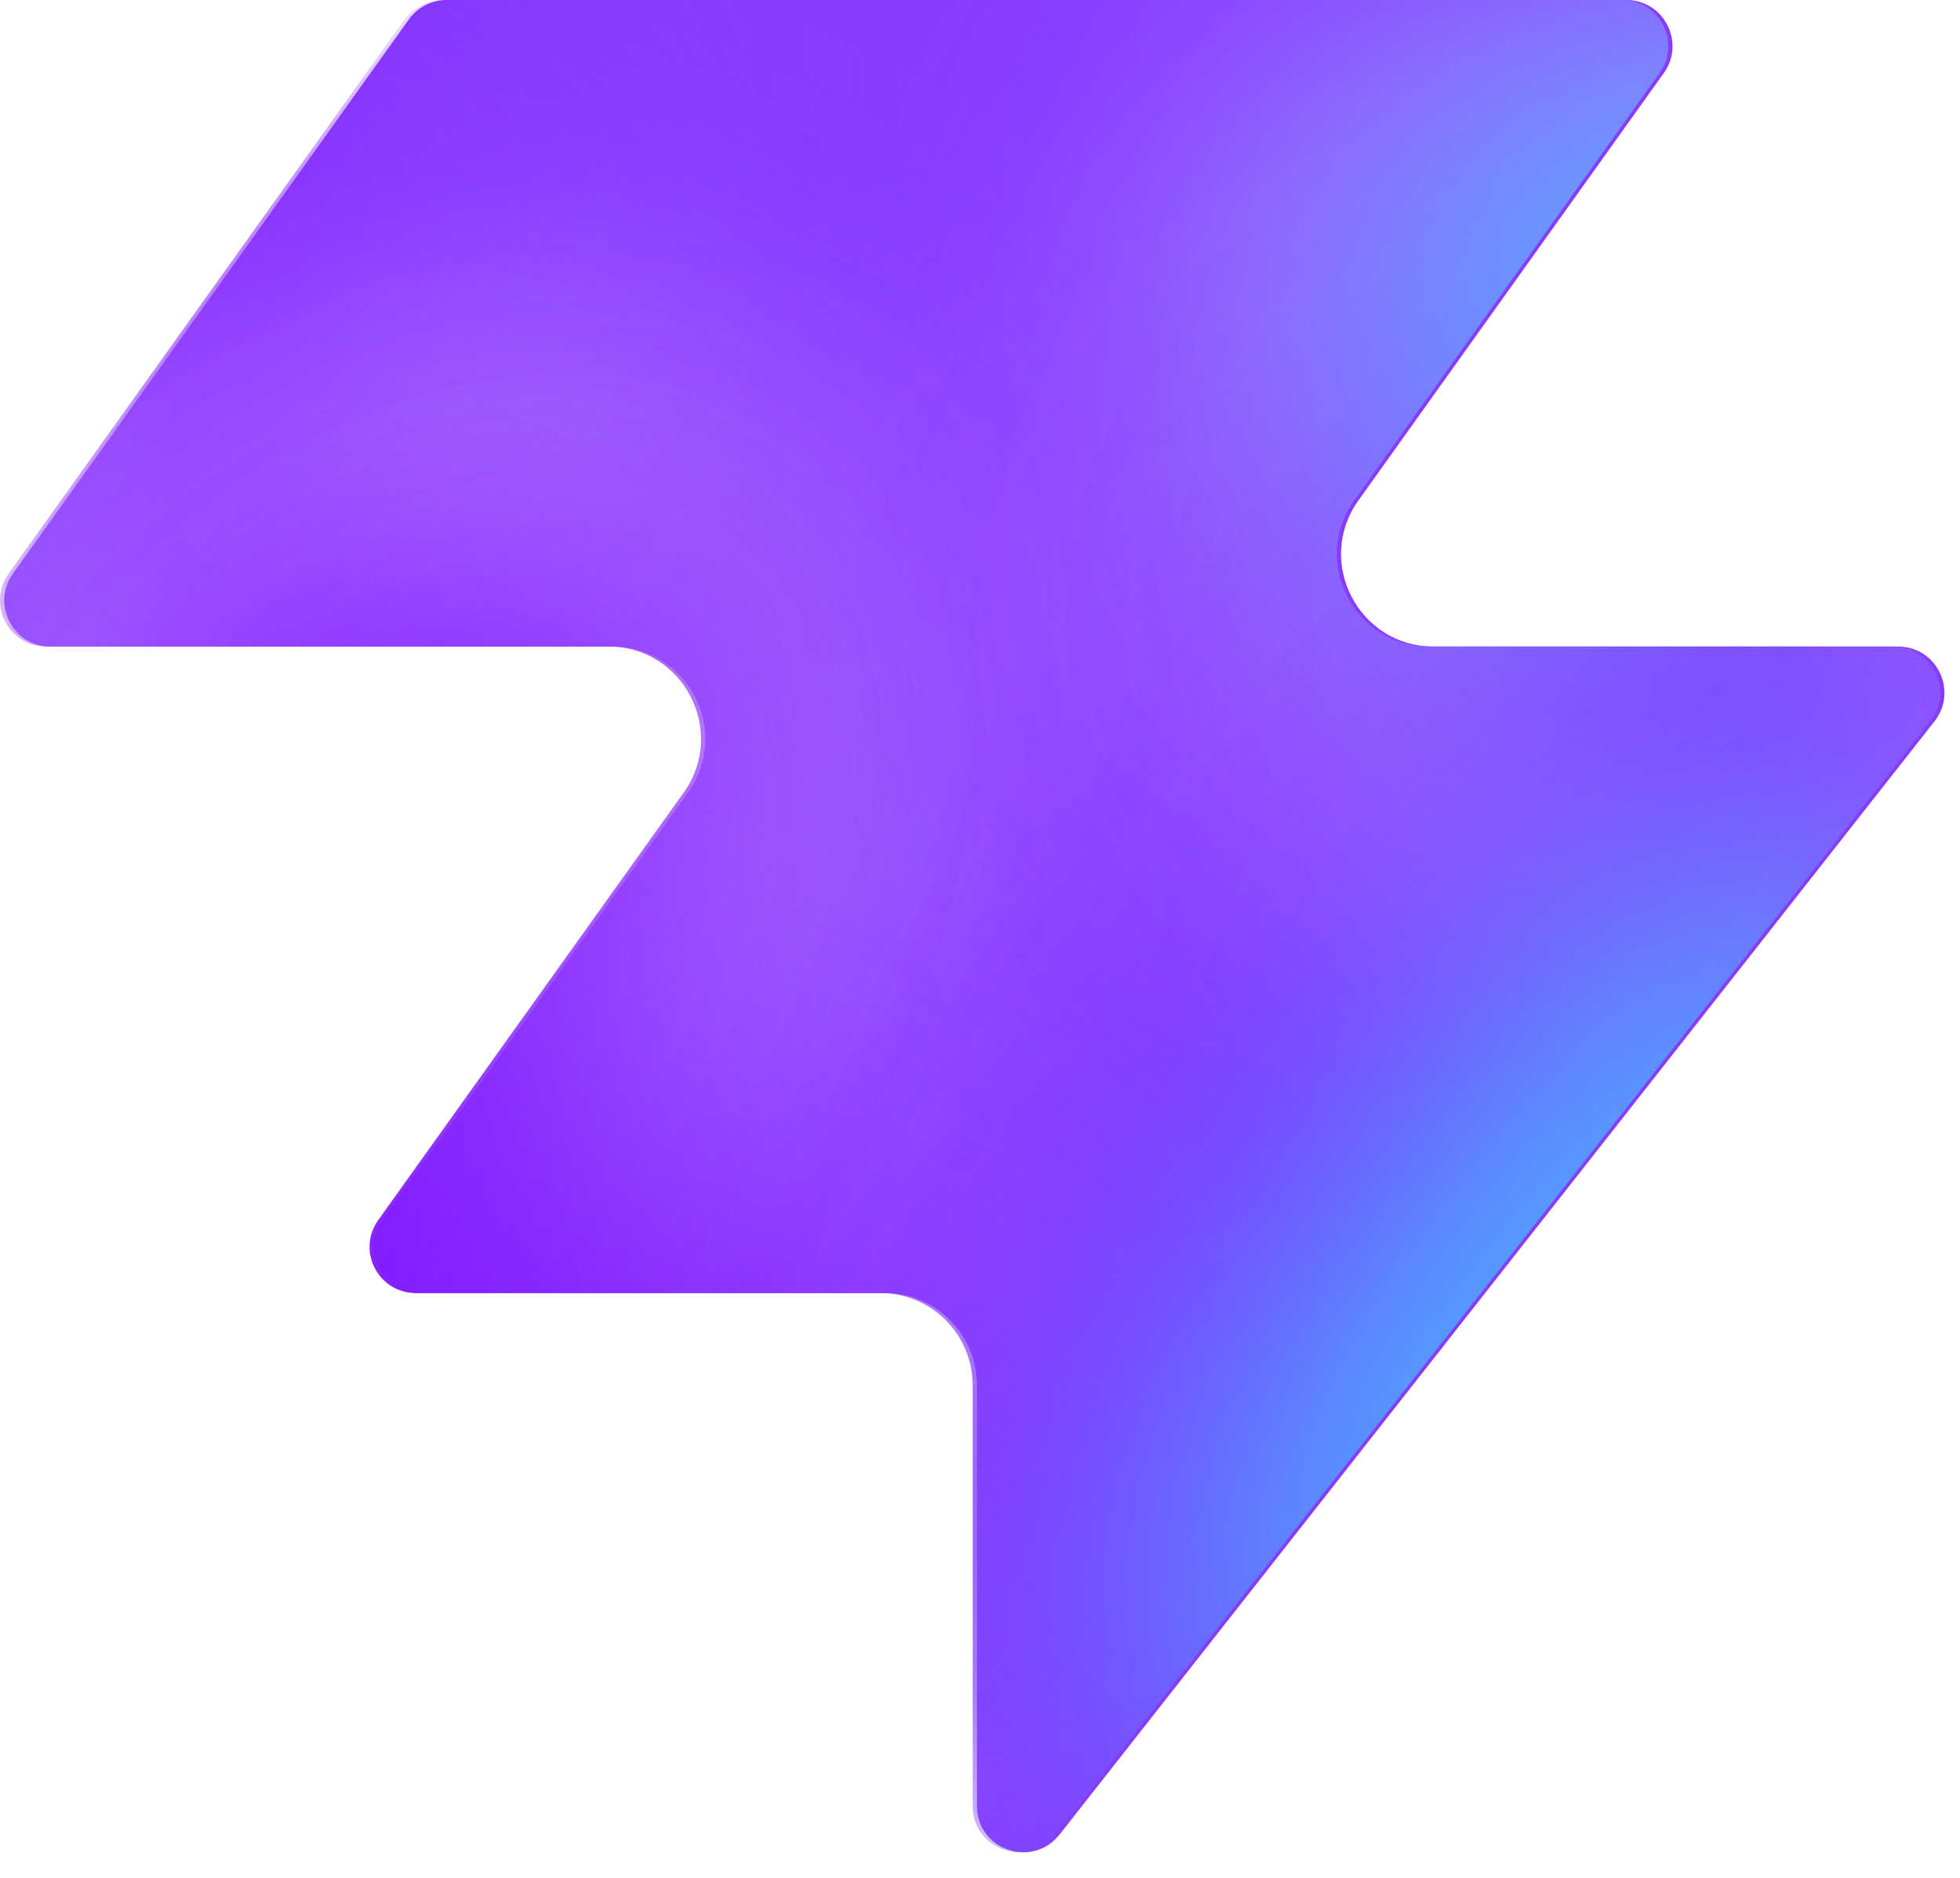
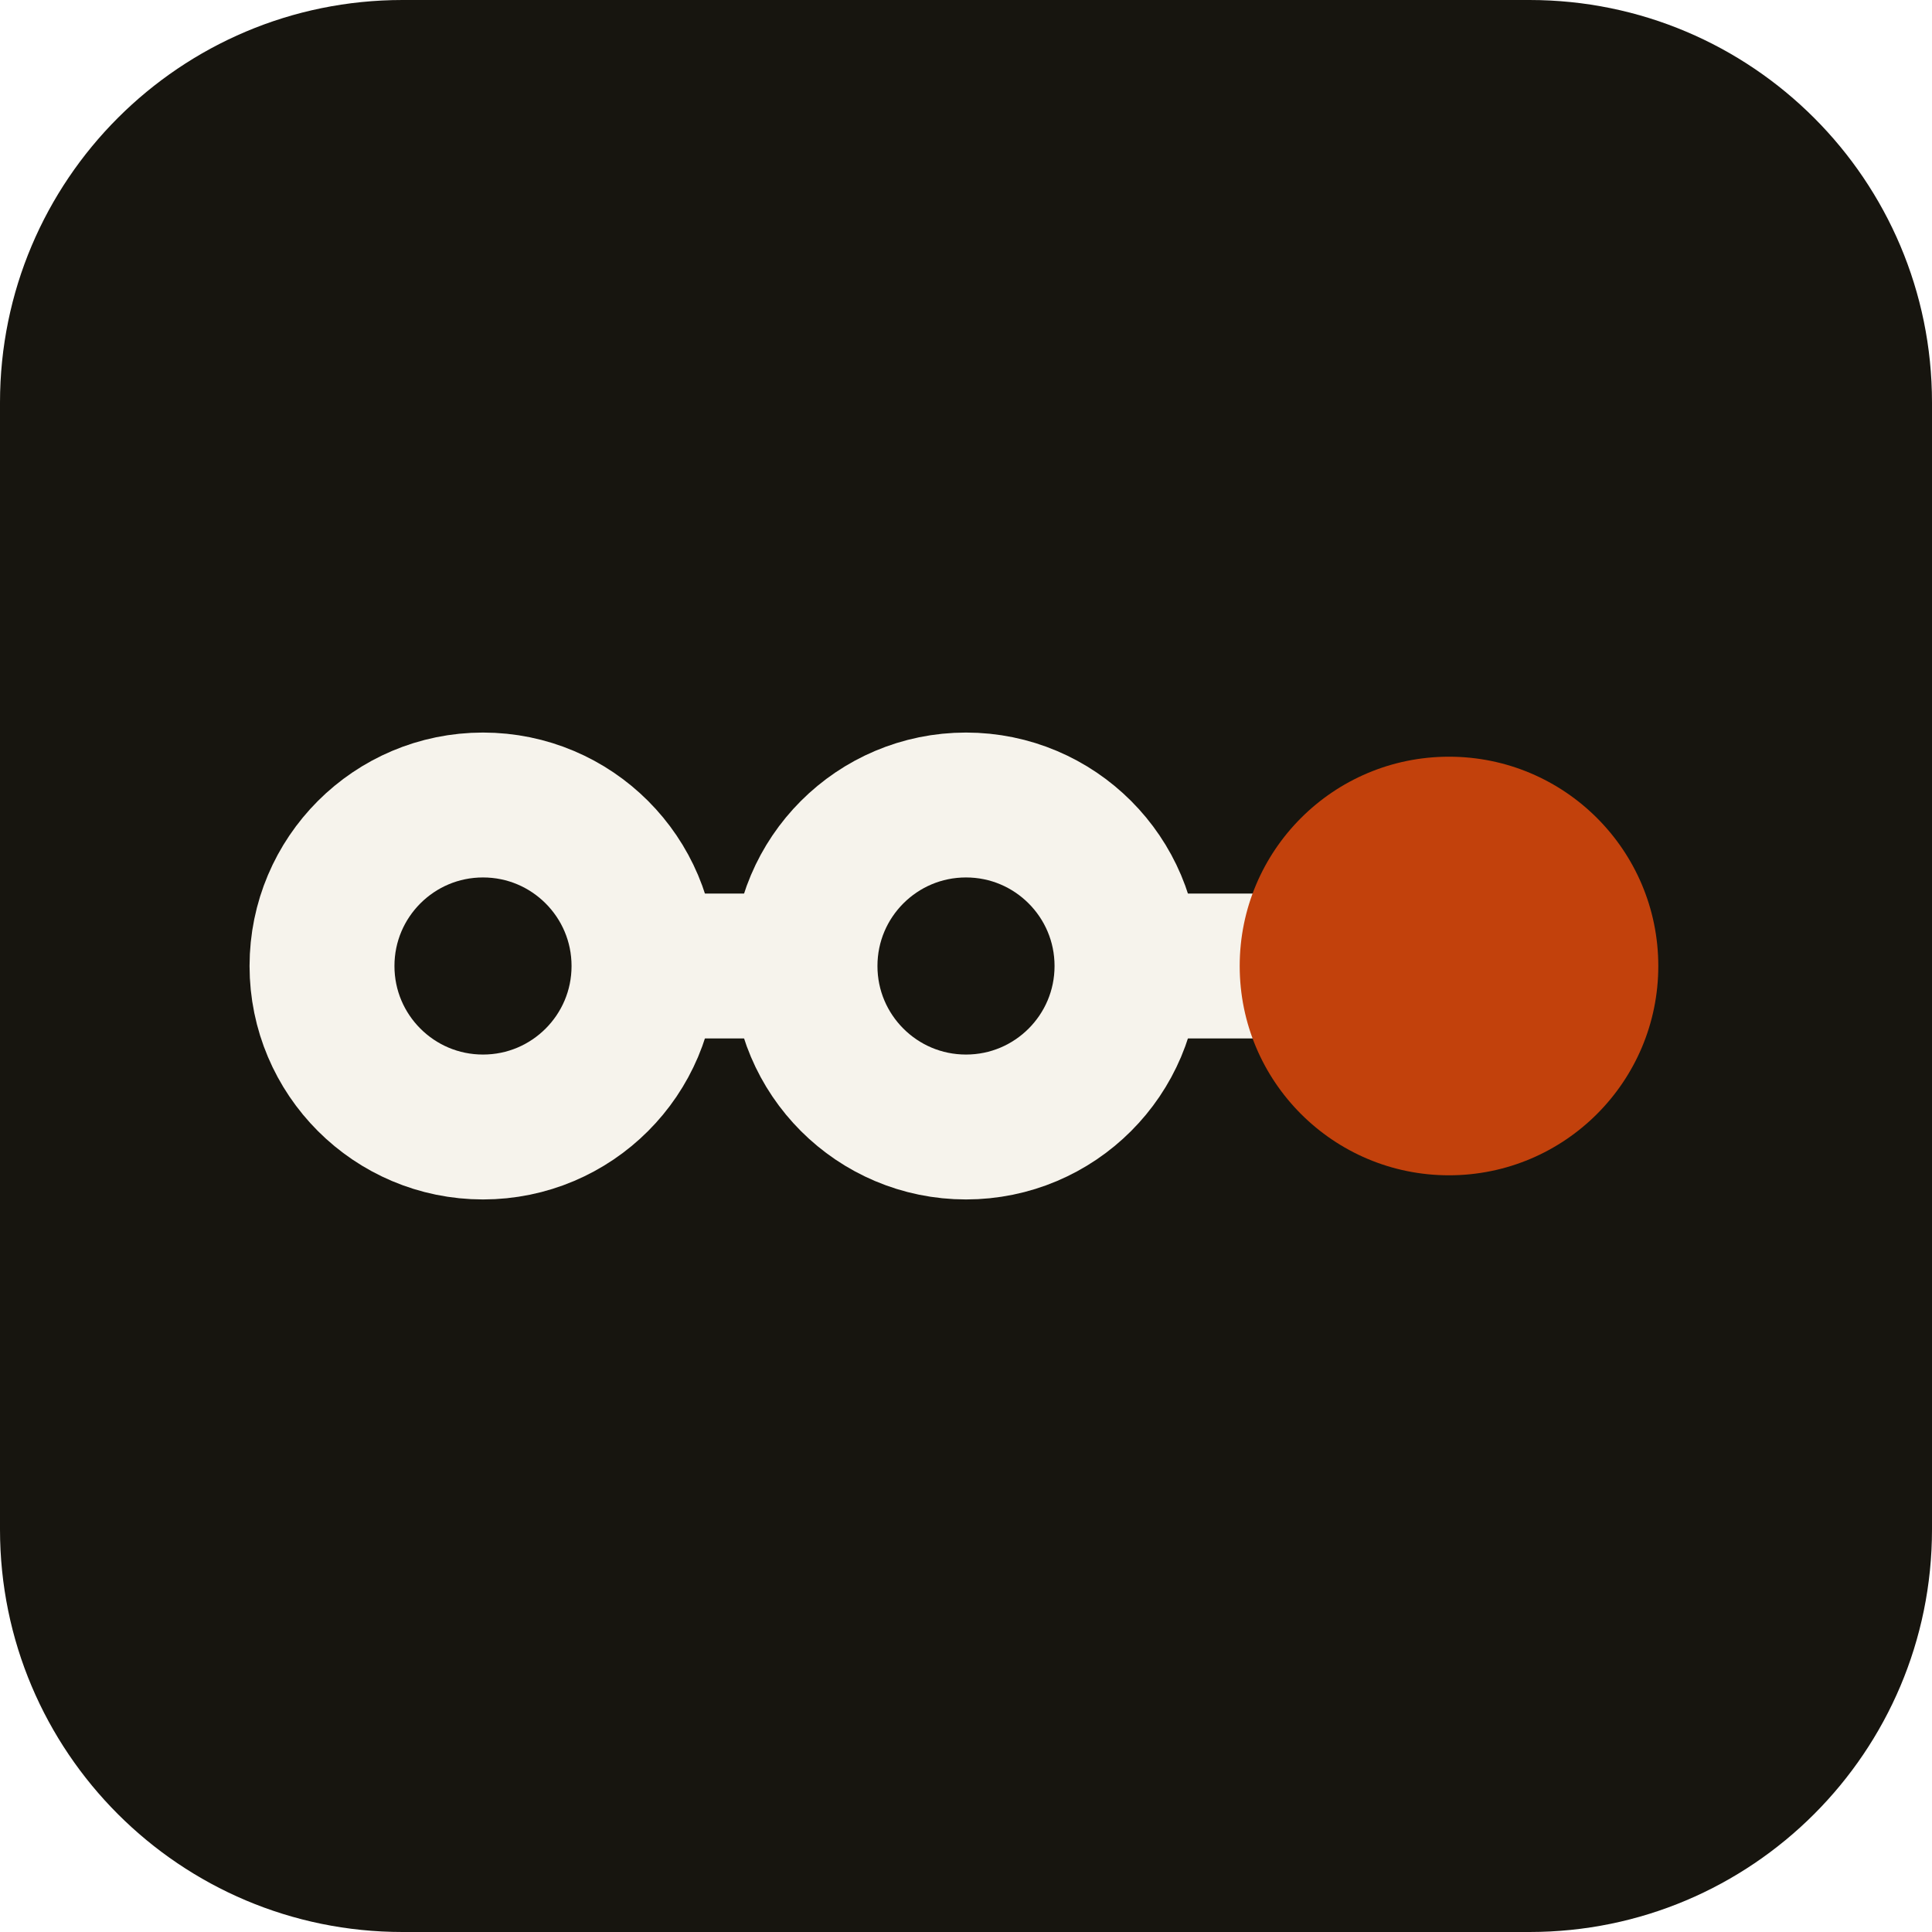
- <svg xmlns="http://www.w3.org/2000/svg" width="48" height="46" fill="none" viewBox="0 0 48 46">
-   <path fill="#863bff" d="M25.946 44.938c-.664.845-2.021.375-2.021-.698V33.937a2.26 2.26 0 0 0-2.262-2.262H10.287c-.92 0-1.456-1.04-.92-1.788l7.48-10.471c1.07-1.497 0-3.578-1.842-3.578H1.237c-.92 0-1.456-1.04-.92-1.788L10.013.474c.214-.297.556-.474.92-.474h28.894c.92 0 1.456 1.04.92 1.788l-7.48 10.471c-1.07 1.498 0 3.579 1.842 3.579h11.377c.943 0 1.473 1.088.89 1.83L25.947 44.94z" style="fill:#863bff;fill:color(display-p3 .525 .23 1);fill-opacity:1" />
-   <mask id="a" width="48" height="46" x="0" y="0" maskUnits="userSpaceOnUse" style="mask-type:alpha">
-     <path fill="#000" d="M25.842 44.938c-.664.844-2.021.375-2.021-.698V33.937a2.26 2.26 0 0 0-2.262-2.262H10.183c-.92 0-1.456-1.04-.92-1.788l7.48-10.471c1.07-1.498 0-3.579-1.842-3.579H1.133c-.92 0-1.456-1.04-.92-1.787L9.91.473c.214-.297.556-.474.92-.474h28.894c.92 0 1.456 1.04.92 1.788l-7.48 10.471c-1.07 1.498 0 3.578 1.842 3.578h11.377c.943 0 1.473 1.088.89 1.832L25.843 44.94z" style="fill:#000;fill-opacity:1" />
-   </mask>
-   <g mask="url(#a)">
-     <g filter="url(#b)">
-       <ellipse cx="5.508" cy="14.704" fill="#ede6ff" rx="5.508" ry="14.704" style="fill:#ede6ff;fill:color(display-p3 .927 .903 1);fill-opacity:1" transform="matrix(.00324 1 1 -.00324 -4.47 31.516)" />
-     </g>
-     <g filter="url(#c)">
-       <ellipse cx="10.399" cy="29.851" fill="#ede6ff" rx="10.399" ry="29.851" style="fill:#ede6ff;fill:color(display-p3 .927 .903 1);fill-opacity:1" transform="matrix(.00324 1 1 -.00324 -39.328 7.883)" />
-     </g>
-     <g filter="url(#d)">
-       <ellipse cx="5.508" cy="30.487" fill="#7e14ff" rx="5.508" ry="30.487" style="fill:#7e14ff;fill:color(display-p3 .492 .077 1);fill-opacity:1" transform="rotate(89.814 -25.913 -14.639)scale(1 -1)" />
-     </g>
-     <g filter="url(#e)">
-       <ellipse cx="5.508" cy="30.599" fill="#7e14ff" rx="5.508" ry="30.599" style="fill:#7e14ff;fill:color(display-p3 .492 .077 1);fill-opacity:1" transform="rotate(89.814 -32.644 -3.334)scale(1 -1)" />
-     </g>
-     <g filter="url(#f)">
-       <ellipse cx="5.508" cy="30.599" fill="#7e14ff" rx="5.508" ry="30.599" style="fill:#7e14ff;fill:color(display-p3 .492 .077 1);fill-opacity:1" transform="matrix(.00324 1 1 -.00324 -34.34 30.47)" />
-     </g>
-     <g filter="url(#g)">
-       <ellipse cx="14.072" cy="22.078" fill="#ede6ff" rx="14.072" ry="22.078" style="fill:#ede6ff;fill:color(display-p3 .927 .903 1);fill-opacity:1" transform="rotate(93.35 24.506 48.493)scale(-1 1)" />
-     </g>
-     <g filter="url(#h)">
-       <ellipse cx="3.47" cy="21.501" fill="#7e14ff" rx="3.47" ry="21.501" style="fill:#7e14ff;fill:color(display-p3 .492 .077 1);fill-opacity:1" transform="rotate(89.009 28.708 47.59)scale(-1 1)" />
-     </g>
-     <g filter="url(#i)">
-       <ellipse cx="3.47" cy="21.501" fill="#7e14ff" rx="3.47" ry="21.501" style="fill:#7e14ff;fill:color(display-p3 .492 .077 1);fill-opacity:1" transform="rotate(89.009 28.708 47.59)scale(-1 1)" />
-     </g>
-     <g filter="url(#j)">
-       <ellipse cx=".387" cy="8.972" fill="#7e14ff" rx="4.407" ry="29.108" style="fill:#7e14ff;fill:color(display-p3 .492 .077 1);fill-opacity:1" transform="rotate(39.51 .387 8.972)" />
-     </g>
-     <g filter="url(#k)">
-       <ellipse cx="47.523" cy="-6.092" fill="#7e14ff" rx="4.407" ry="29.108" style="fill:#7e14ff;fill:color(display-p3 .492 .077 1);fill-opacity:1" transform="rotate(37.892 47.523 -6.092)" />
-     </g>
-     <g filter="url(#l)">
-       <ellipse cx="41.412" cy="6.333" fill="#47bfff" rx="5.971" ry="9.665" style="fill:#47bfff;fill:color(display-p3 .28 .748 1);fill-opacity:1" transform="rotate(37.892 41.412 6.333)" />
-     </g>
-     <g filter="url(#m)">
-       <ellipse cx="-1.879" cy="38.332" fill="#7e14ff" rx="4.407" ry="29.108" style="fill:#7e14ff;fill:color(display-p3 .492 .077 1);fill-opacity:1" transform="rotate(37.892 -1.88 38.332)" />
-     </g>
-     <g filter="url(#n)">
-       <ellipse cx="-1.879" cy="38.332" fill="#7e14ff" rx="4.407" ry="29.108" style="fill:#7e14ff;fill:color(display-p3 .492 .077 1);fill-opacity:1" transform="rotate(37.892 -1.88 38.332)" />
-     </g>
-     <g filter="url(#o)">
-       <ellipse cx="35.651" cy="29.907" fill="#7e14ff" rx="4.407" ry="29.108" style="fill:#7e14ff;fill:color(display-p3 .492 .077 1);fill-opacity:1" transform="rotate(37.892 35.651 29.907)" />
-     </g>
-     <g filter="url(#p)">
-       <ellipse cx="38.418" cy="32.4" fill="#47bfff" rx="5.971" ry="15.297" style="fill:#47bfff;fill:color(display-p3 .28 .748 1);fill-opacity:1" transform="rotate(37.892 38.418 32.4)" />
-     </g>
-   </g>
-   <defs>
-     <filter id="b" width="60.045" height="41.654" x="-19.77" y="16.149" color-interpolation-filters="sRGB" filterUnits="userSpaceOnUse">
-       <feFlood flood-opacity="0" result="BackgroundImageFix" />
-       <feBlend in="SourceGraphic" in2="BackgroundImageFix" result="shape" />
-       <feGaussianBlur result="effect1_foregroundBlur_2002_17158" stdDeviation="7.659" />
-     </filter>
-     <filter id="c" width="90.34" height="51.437" x="-54.613" y="-7.533" color-interpolation-filters="sRGB" filterUnits="userSpaceOnUse">
-       <feFlood flood-opacity="0" result="BackgroundImageFix" />
-       <feBlend in="SourceGraphic" in2="BackgroundImageFix" result="shape" />
-       <feGaussianBlur result="effect1_foregroundBlur_2002_17158" stdDeviation="7.659" />
-     </filter>
-     <filter id="d" width="79.355" height="29.4" x="-49.64" y="2.03" color-interpolation-filters="sRGB" filterUnits="userSpaceOnUse">
-       <feFlood flood-opacity="0" result="BackgroundImageFix" />
-       <feBlend in="SourceGraphic" in2="BackgroundImageFix" result="shape" />
-       <feGaussianBlur result="effect1_foregroundBlur_2002_17158" stdDeviation="4.596" />
-     </filter>
-     <filter id="e" width="79.579" height="29.4" x="-45.045" y="20.029" color-interpolation-filters="sRGB" filterUnits="userSpaceOnUse">
-       <feFlood flood-opacity="0" result="BackgroundImageFix" />
-       <feBlend in="SourceGraphic" in2="BackgroundImageFix" result="shape" />
-       <feGaussianBlur result="effect1_foregroundBlur_2002_17158" stdDeviation="4.596" />
-     </filter>
-     <filter id="f" width="79.579" height="29.4" x="-43.513" y="21.178" color-interpolation-filters="sRGB" filterUnits="userSpaceOnUse">
-       <feFlood flood-opacity="0" result="BackgroundImageFix" />
-       <feBlend in="SourceGraphic" in2="BackgroundImageFix" result="shape" />
-       <feGaussianBlur result="effect1_foregroundBlur_2002_17158" stdDeviation="4.596" />
-     </filter>
-     <filter id="g" width="74.749" height="58.852" x="15.756" y="-17.901" color-interpolation-filters="sRGB" filterUnits="userSpaceOnUse">
-       <feFlood flood-opacity="0" result="BackgroundImageFix" />
-       <feBlend in="SourceGraphic" in2="BackgroundImageFix" result="shape" />
-       <feGaussianBlur result="effect1_foregroundBlur_2002_17158" stdDeviation="7.659" />
-     </filter>
-     <filter id="h" width="61.377" height="25.362" x="23.548" y="2.284" color-interpolation-filters="sRGB" filterUnits="userSpaceOnUse">
-       <feFlood flood-opacity="0" result="BackgroundImageFix" />
-       <feBlend in="SourceGraphic" in2="BackgroundImageFix" result="shape" />
-       <feGaussianBlur result="effect1_foregroundBlur_2002_17158" stdDeviation="4.596" />
-     </filter>
-     <filter id="i" width="61.377" height="25.362" x="23.548" y="2.284" color-interpolation-filters="sRGB" filterUnits="userSpaceOnUse">
-       <feFlood flood-opacity="0" result="BackgroundImageFix" />
-       <feBlend in="SourceGraphic" in2="BackgroundImageFix" result="shape" />
-       <feGaussianBlur result="effect1_foregroundBlur_2002_17158" stdDeviation="4.596" />
-     </filter>
-     <filter id="j" width="56.045" height="63.649" x="-27.636" y="-22.853" color-interpolation-filters="sRGB" filterUnits="userSpaceOnUse">
-       <feFlood flood-opacity="0" result="BackgroundImageFix" />
-       <feBlend in="SourceGraphic" in2="BackgroundImageFix" result="shape" />
-       <feGaussianBlur result="effect1_foregroundBlur_2002_17158" stdDeviation="4.596" />
-     </filter>
-     <filter id="k" width="54.814" height="64.646" x="20.116" y="-38.415" color-interpolation-filters="sRGB" filterUnits="userSpaceOnUse">
-       <feFlood flood-opacity="0" result="BackgroundImageFix" />
-       <feBlend in="SourceGraphic" in2="BackgroundImageFix" result="shape" />
-       <feGaussianBlur result="effect1_foregroundBlur_2002_17158" stdDeviation="4.596" />
-     </filter>
-     <filter id="l" width="33.541" height="35.313" x="24.641" y="-11.323" color-interpolation-filters="sRGB" filterUnits="userSpaceOnUse">
-       <feFlood flood-opacity="0" result="BackgroundImageFix" />
-       <feBlend in="SourceGraphic" in2="BackgroundImageFix" result="shape" />
-       <feGaussianBlur result="effect1_foregroundBlur_2002_17158" stdDeviation="4.596" />
-     </filter>
-     <filter id="m" width="54.814" height="64.646" x="-29.286" y="6.009" color-interpolation-filters="sRGB" filterUnits="userSpaceOnUse">
-       <feFlood flood-opacity="0" result="BackgroundImageFix" />
-       <feBlend in="SourceGraphic" in2="BackgroundImageFix" result="shape" />
-       <feGaussianBlur result="effect1_foregroundBlur_2002_17158" stdDeviation="4.596" />
-     </filter>
-     <filter id="n" width="54.814" height="64.646" x="-29.286" y="6.009" color-interpolation-filters="sRGB" filterUnits="userSpaceOnUse">
-       <feFlood flood-opacity="0" result="BackgroundImageFix" />
-       <feBlend in="SourceGraphic" in2="BackgroundImageFix" result="shape" />
-       <feGaussianBlur result="effect1_foregroundBlur_2002_17158" stdDeviation="4.596" />
-     </filter>
-     <filter id="o" width="54.814" height="64.646" x="8.244" y="-2.416" color-interpolation-filters="sRGB" filterUnits="userSpaceOnUse">
-       <feFlood flood-opacity="0" result="BackgroundImageFix" />
-       <feBlend in="SourceGraphic" in2="BackgroundImageFix" result="shape" />
-       <feGaussianBlur result="effect1_foregroundBlur_2002_17158" stdDeviation="4.596" />
-     </filter>
-     <filter id="p" width="39.409" height="43.623" x="18.713" y="10.588" color-interpolation-filters="sRGB" filterUnits="userSpaceOnUse">
-       <feFlood flood-opacity="0" result="BackgroundImageFix" />
-       <feBlend in="SourceGraphic" in2="BackgroundImageFix" result="shape" />
-       <feGaussianBlur result="effect1_foregroundBlur_2002_17158" stdDeviation="4.596" />
-     </filter>
-   </defs>
+ <svg xmlns="http://www.w3.org/2000/svg" viewBox="0 0 24 24" fill="none">
+   <rect width="24" height="24" rx="5" fill="#17150f" />
+   <path d="M6 12h12" stroke="#f6f3ec" stroke-width="1.8" stroke-linecap="round" />
+   <circle cx="6" cy="12" r="2" fill="#17150f" stroke="#f6f3ec" stroke-width="1.8" />
+   <circle cx="12" cy="12" r="2" fill="#17150f" stroke="#f6f3ec" stroke-width="1.8" />
+   <circle cx="18" cy="12" r="2.6" fill="#c2410c" />
</svg>
